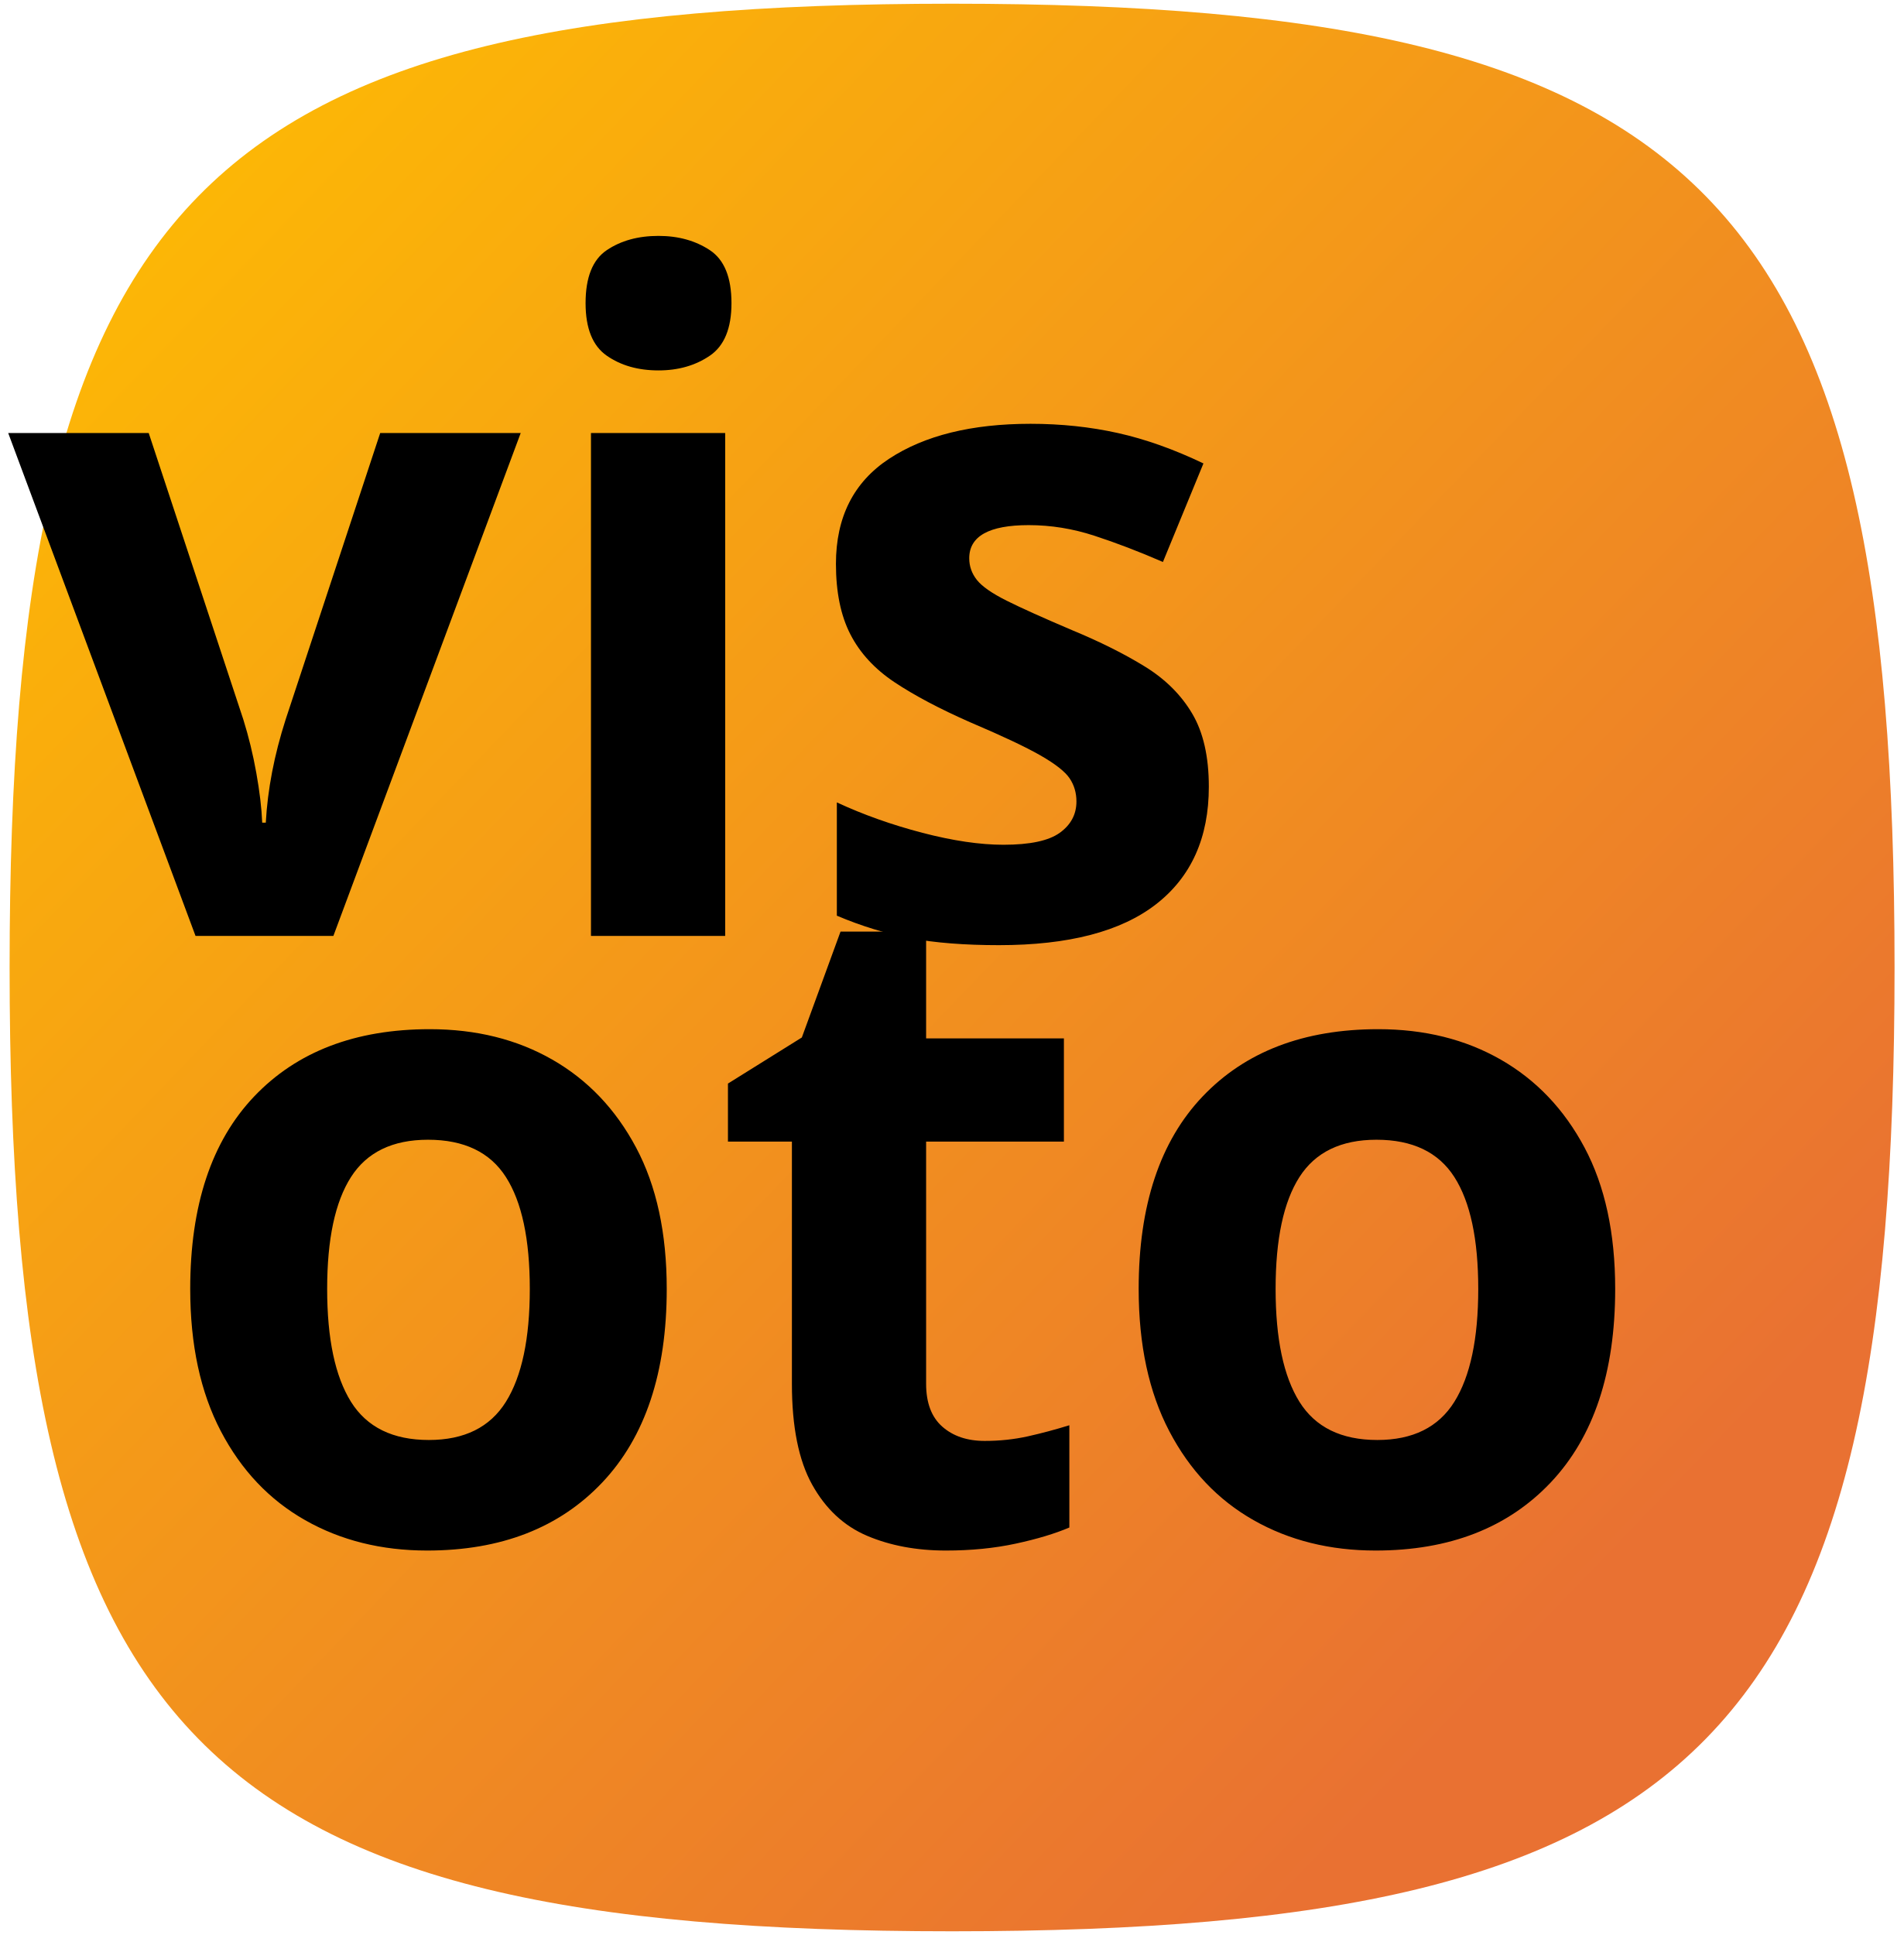
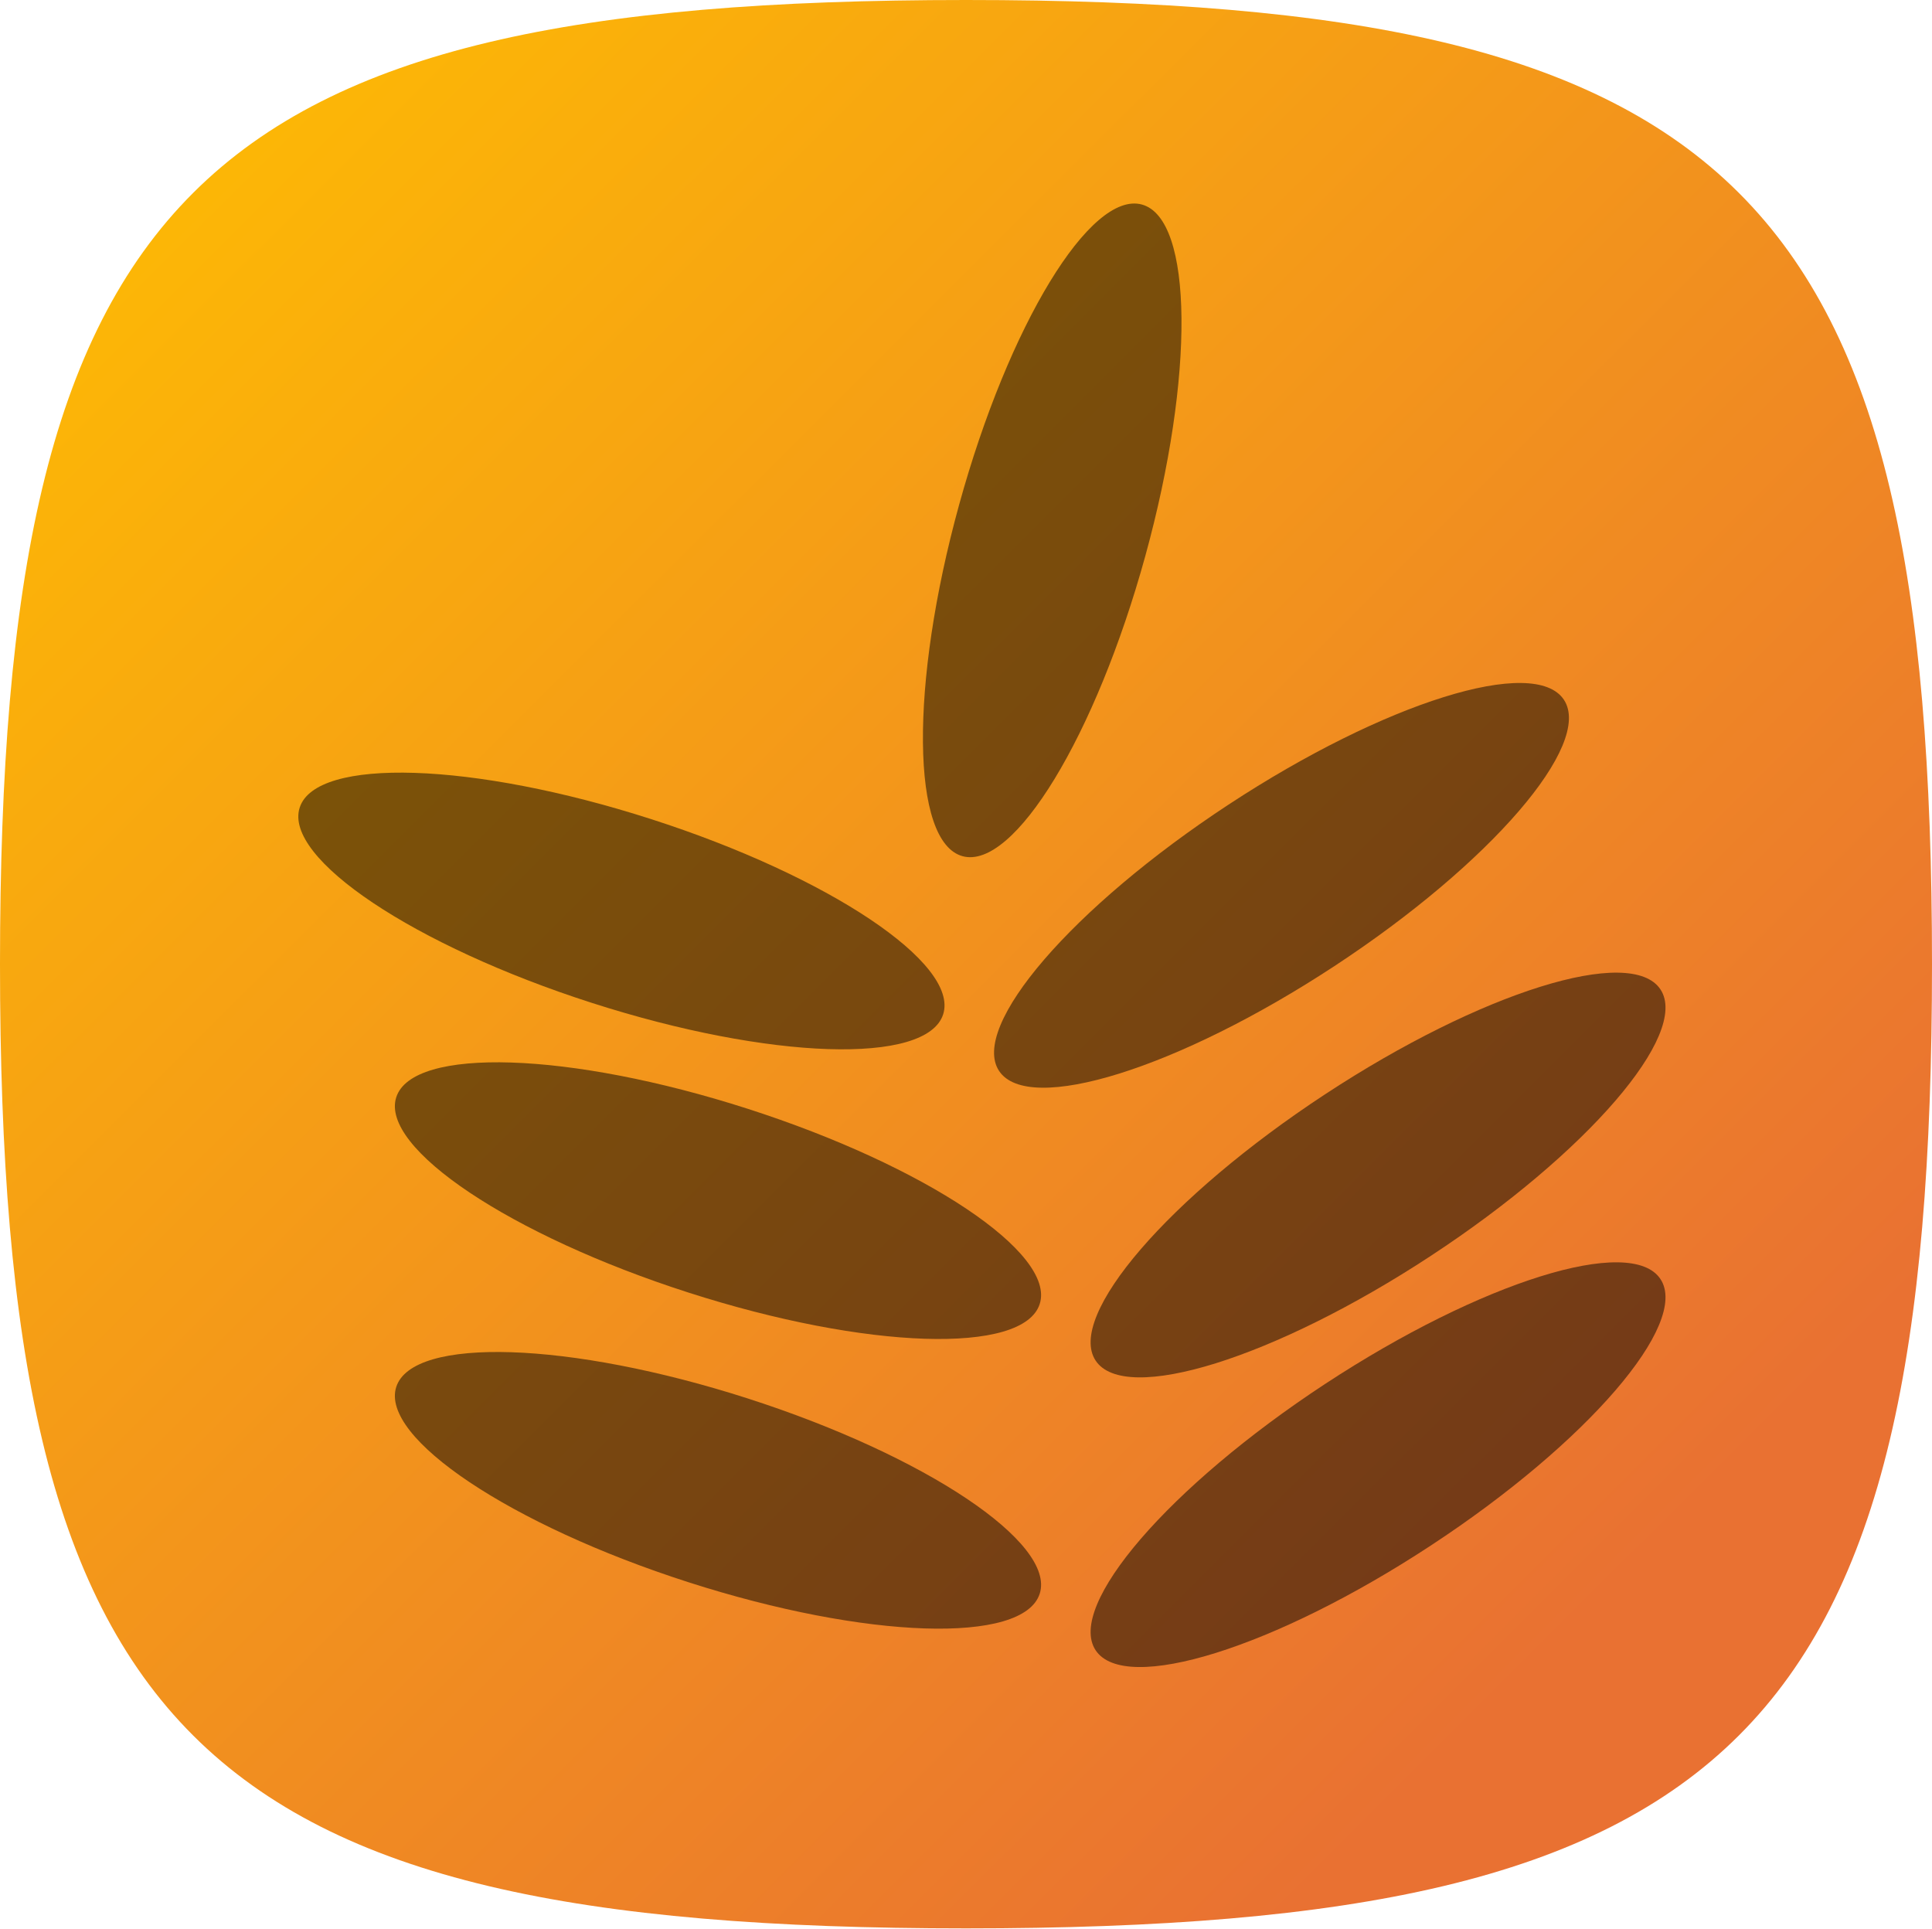
- <svg xmlns="http://www.w3.org/2000/svg" width="673" height="684" xml:space="preserve">
+ <svg xmlns="http://www.w3.org/2000/svg" width="520" height="519" xml:space="preserve" overflow="hidden">
  <defs>
-     <linearGradient id="fill0" spreadMethod="reflect" x1="1" x2="0" y1="1" y2="0">
+     <clipPath id="clip0">
+       <rect x="3707" y="822" width="520" height="519" />
+     </clipPath>
+     <linearGradient x1="4226.5" y1="1341.5" x2="3707.5" y2="821.5" gradientUnits="userSpaceOnUse" spreadMethod="reflect" id="fill1">
      <stop offset="0" stop-color="#E97132" />
      <stop offset="0.17" stop-color="#E97132" />
      <stop offset="1" stop-color="#FFC000" />
    </linearGradient>
  </defs>
-   <g class="layer">
-     <g id="svg_1" transform="translate(1.617 0) scale(1.28386 1.31286) translate(-1.617 0) translate(-146 -51) matrix(1 0 0 1 -804 -282)">
-       <path d="m953,593.5c0,-207.6 51.9,-259.5 259.5,-259.5c207.6,0 259.5,51.9 259.5,259.5c0,207.6 -51.9,259.5 -259.5,259.5c-207.6,0 -259.5,-51.9 -259.5,-259.5" fill="url(#fill0)" fill-rule="evenodd" id="svg_2" />
-       <text font-family="Aptos,Aptos_MSFontService,sans-serif" font-size="248" font-weight="700" id="svg_3" transform="matrix(1 0 0 1 952.617 585)">vis</text>
-       <text font-family="Aptos,Aptos_MSFontService,sans-serif" font-size="248" font-weight="700" id="svg_4" transform="matrix(1 0 0 1 991.576 748)">oto</text>
-     </g>
+   <g clip-path="url(#clip0)" transform="translate(-3707 -822)">
+     <path d="M3707 1081.5C3707 873.9 3759 822 3967 822 4175 822 4227 873.9 4227 1081.5 4227 1289.1 4175 1341 3967 1341 3759 1341 3707 1289.1 3707 1081.5" fill="url(#fill1)" fill-rule="evenodd" />
+     <path d="M3787.66 1039.36C3792.05 1025.69 3834.38 1027.07 3882.21 1042.44 3930.03 1057.81 3965.24 1081.34 3960.85 1095 3956.46 1108.67 3914.14 1107.29 3866.31 1091.92 3818.49 1076.56 3783.27 1053.02 3787.66 1039.36Z" fill="#000000" fill-rule="evenodd" fill-opacity="0.502" />
+     <path d="M3975.89 1110.21C3968.01 1098.21 3995.66 1066.13 4037.65 1038.56 4079.64 1010.98 4120.06 998.354 4127.94 1010.35 4135.82 1022.35 4108.17 1054.43 4066.18 1082 4024.19 1109.58 3983.77 1122.21 3975.89 1110.21Z" fill="#000000" fill-rule="evenodd" fill-opacity="0.502" />
+     <path d="M3813.65 1117.32C3818.04 1103.65 3860.37 1105.03 3908.2 1120.4 3956.02 1135.77 3991.23 1159.3 3986.84 1172.96 3982.45 1186.63 3940.12 1185.25 3892.3 1169.88 3844.47 1154.52 3809.26 1130.98 3813.65 1117.32Z" fill="#000000" fill-rule="evenodd" fill-opacity="0.502" />
+     <path d="M4001.88 1188.17C3994 1176.17 4021.65 1144.1 4063.64 1116.52 4105.63 1088.94 4146.05 1076.32 4153.93 1088.31 4161.81 1100.31 4134.16 1132.39 4092.17 1159.96 4050.18 1187.54 4009.76 1200.17 4001.88 1188.17Z" fill="#000000" fill-rule="evenodd" fill-opacity="0.502" />
+     <path d="M3813.65 1195.28C3818.04 1181.62 3860.37 1183 3908.2 1198.36 3956.02 1213.73 3991.23 1237.26 3986.84 1250.93 3982.45 1264.59 3940.12 1263.21 3892.3 1247.84 3844.47 1232.48 3809.26 1208.94 3813.65 1195.28Z" fill="#000000" fill-rule="evenodd" fill-opacity="0.502" />
+     <path d="M4001.88 1266.13C3994 1254.14 4021.65 1222.06 4063.64 1194.48 4105.63 1166.91 4146.05 1154.28 4153.93 1166.27 4161.81 1178.27 4134.16 1210.35 4092.17 1237.92 4050.18 1265.5 4009.76 1278.13 4001.88 1266.13Z" fill="#000000" fill-rule="evenodd" fill-opacity="0.502" />
+     <path d="M3966.06 1052.43C3952.22 1048.62 3951.81 1006.27 3965.15 957.841 3978.49 909.411 4000.52 873.24 4014.36 877.051 4028.19 880.862 4028.6 923.212 4015.26 971.642 4001.92 1020.07 3979.89 1056.24 3966.06 1052.43Z" fill="#000000" fill-rule="evenodd" fill-opacity="0.502" />
  </g>
</svg>
